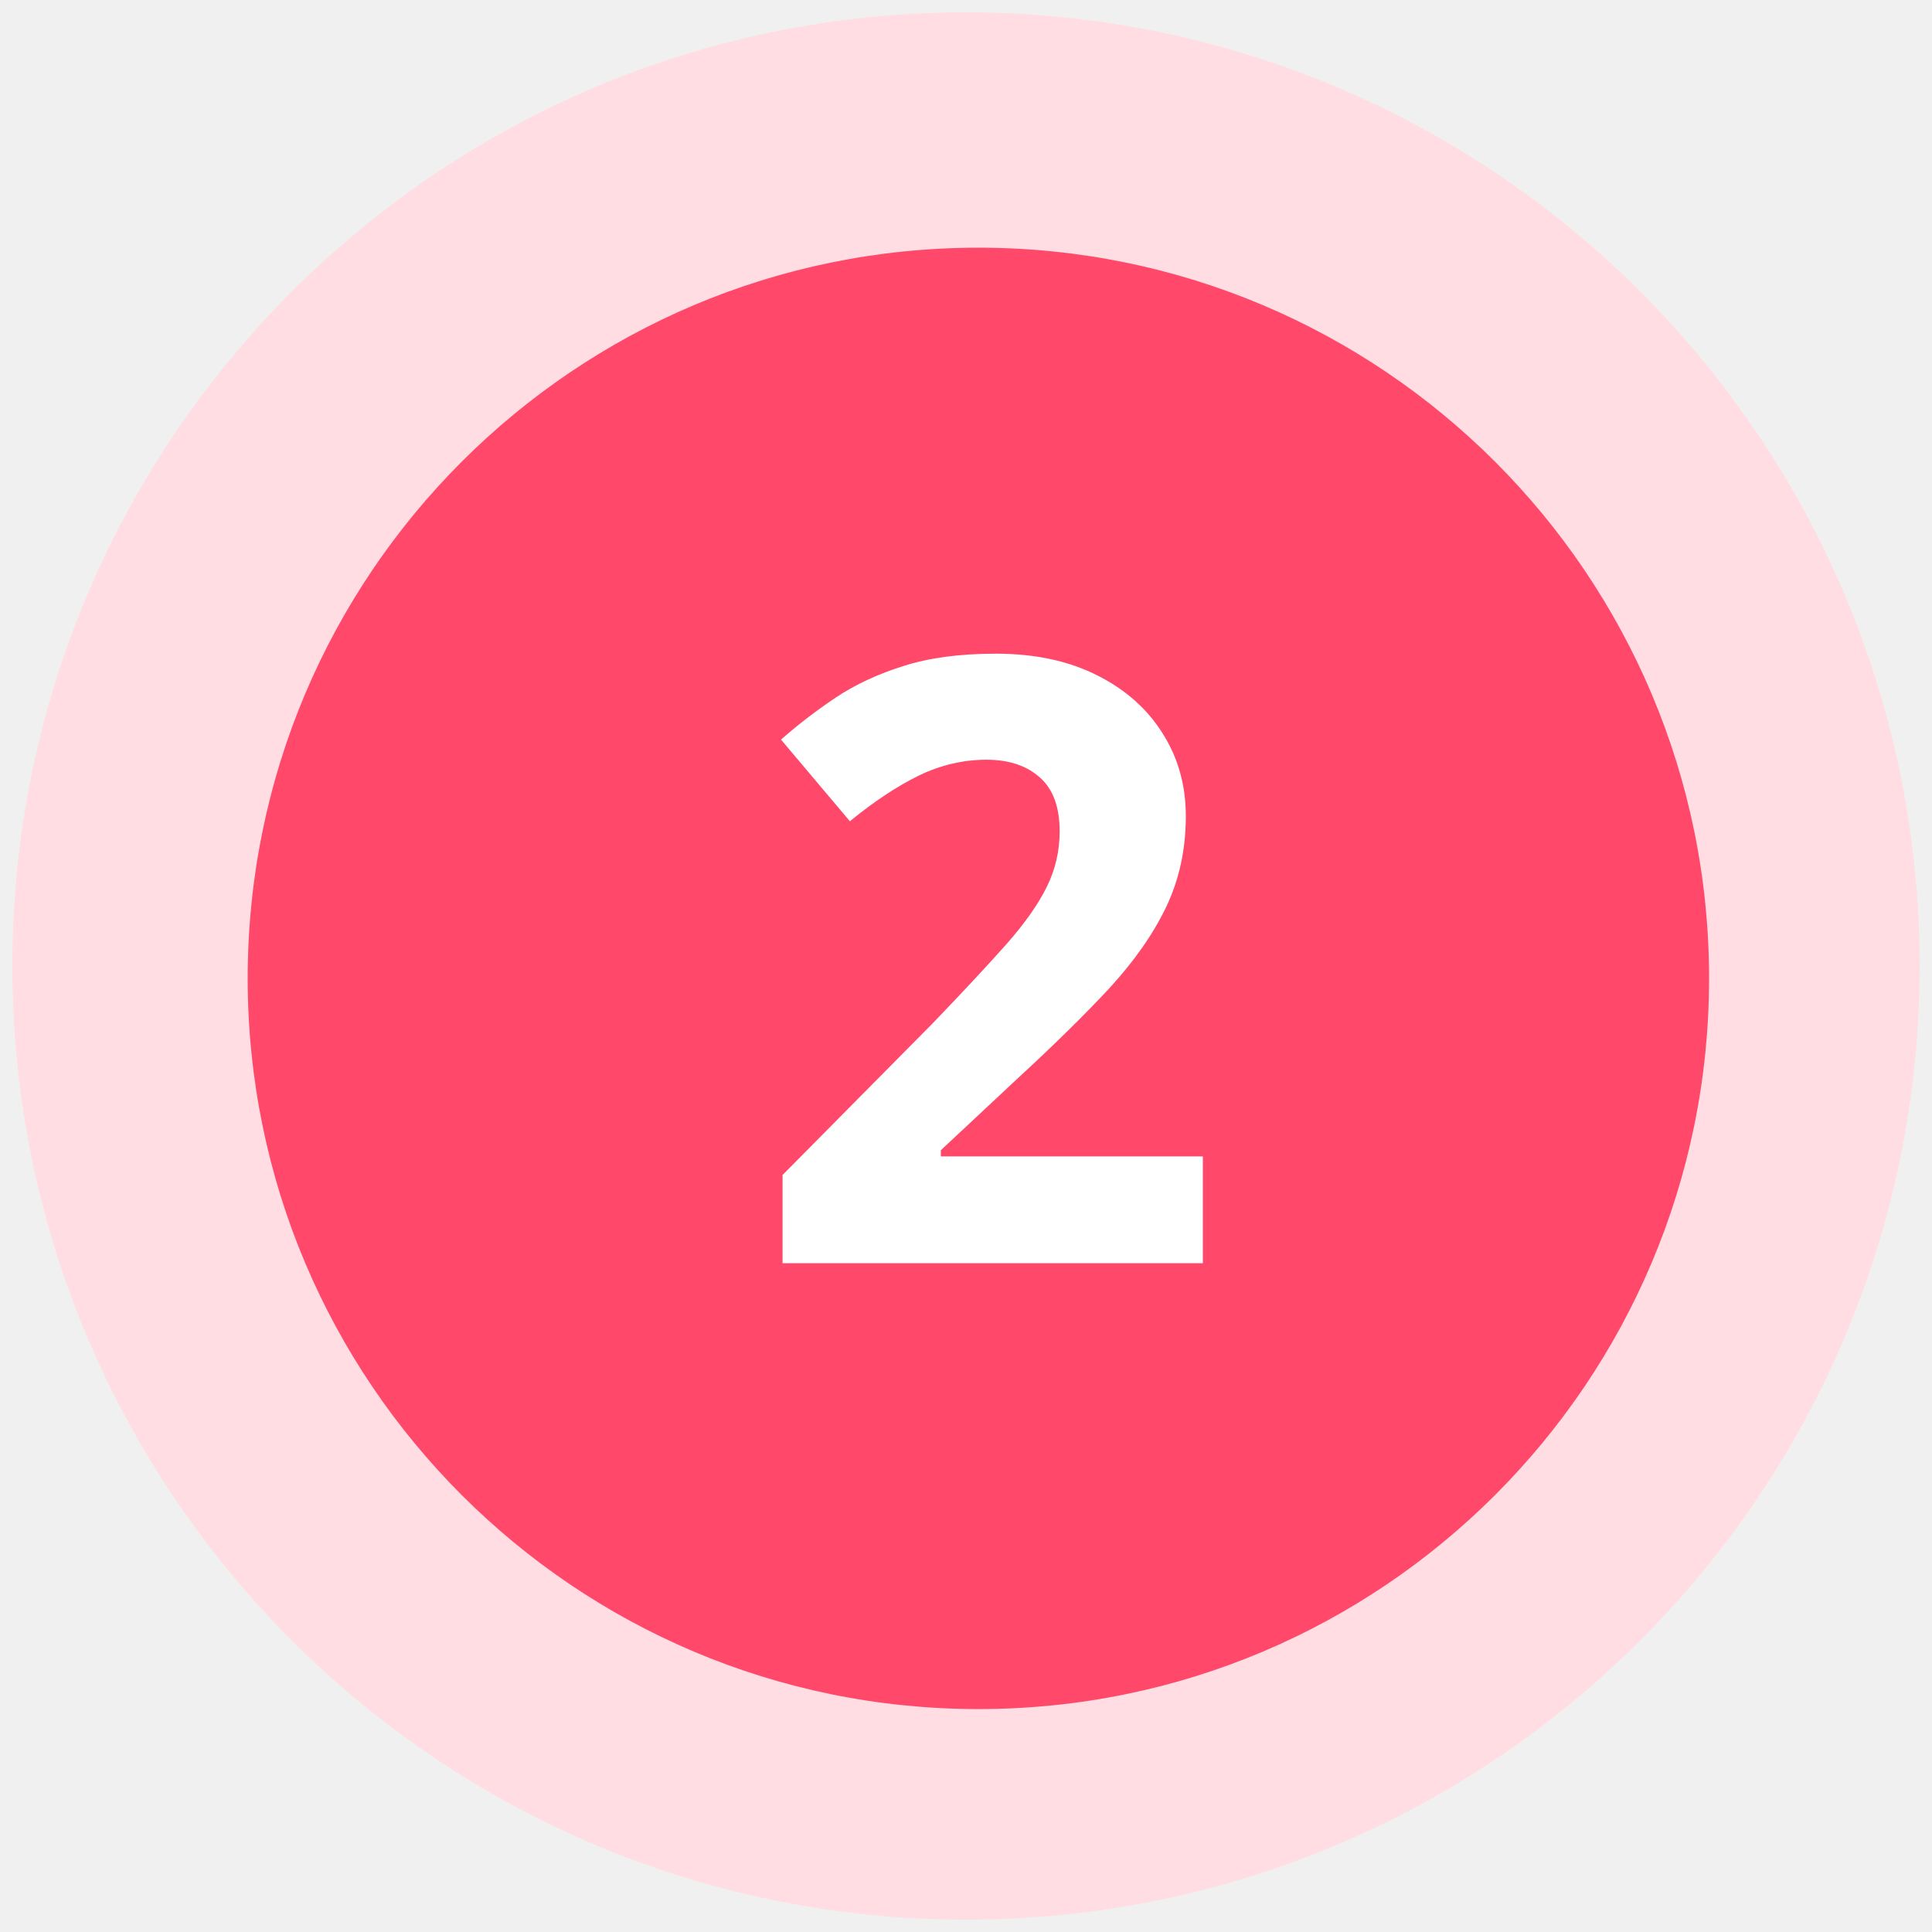
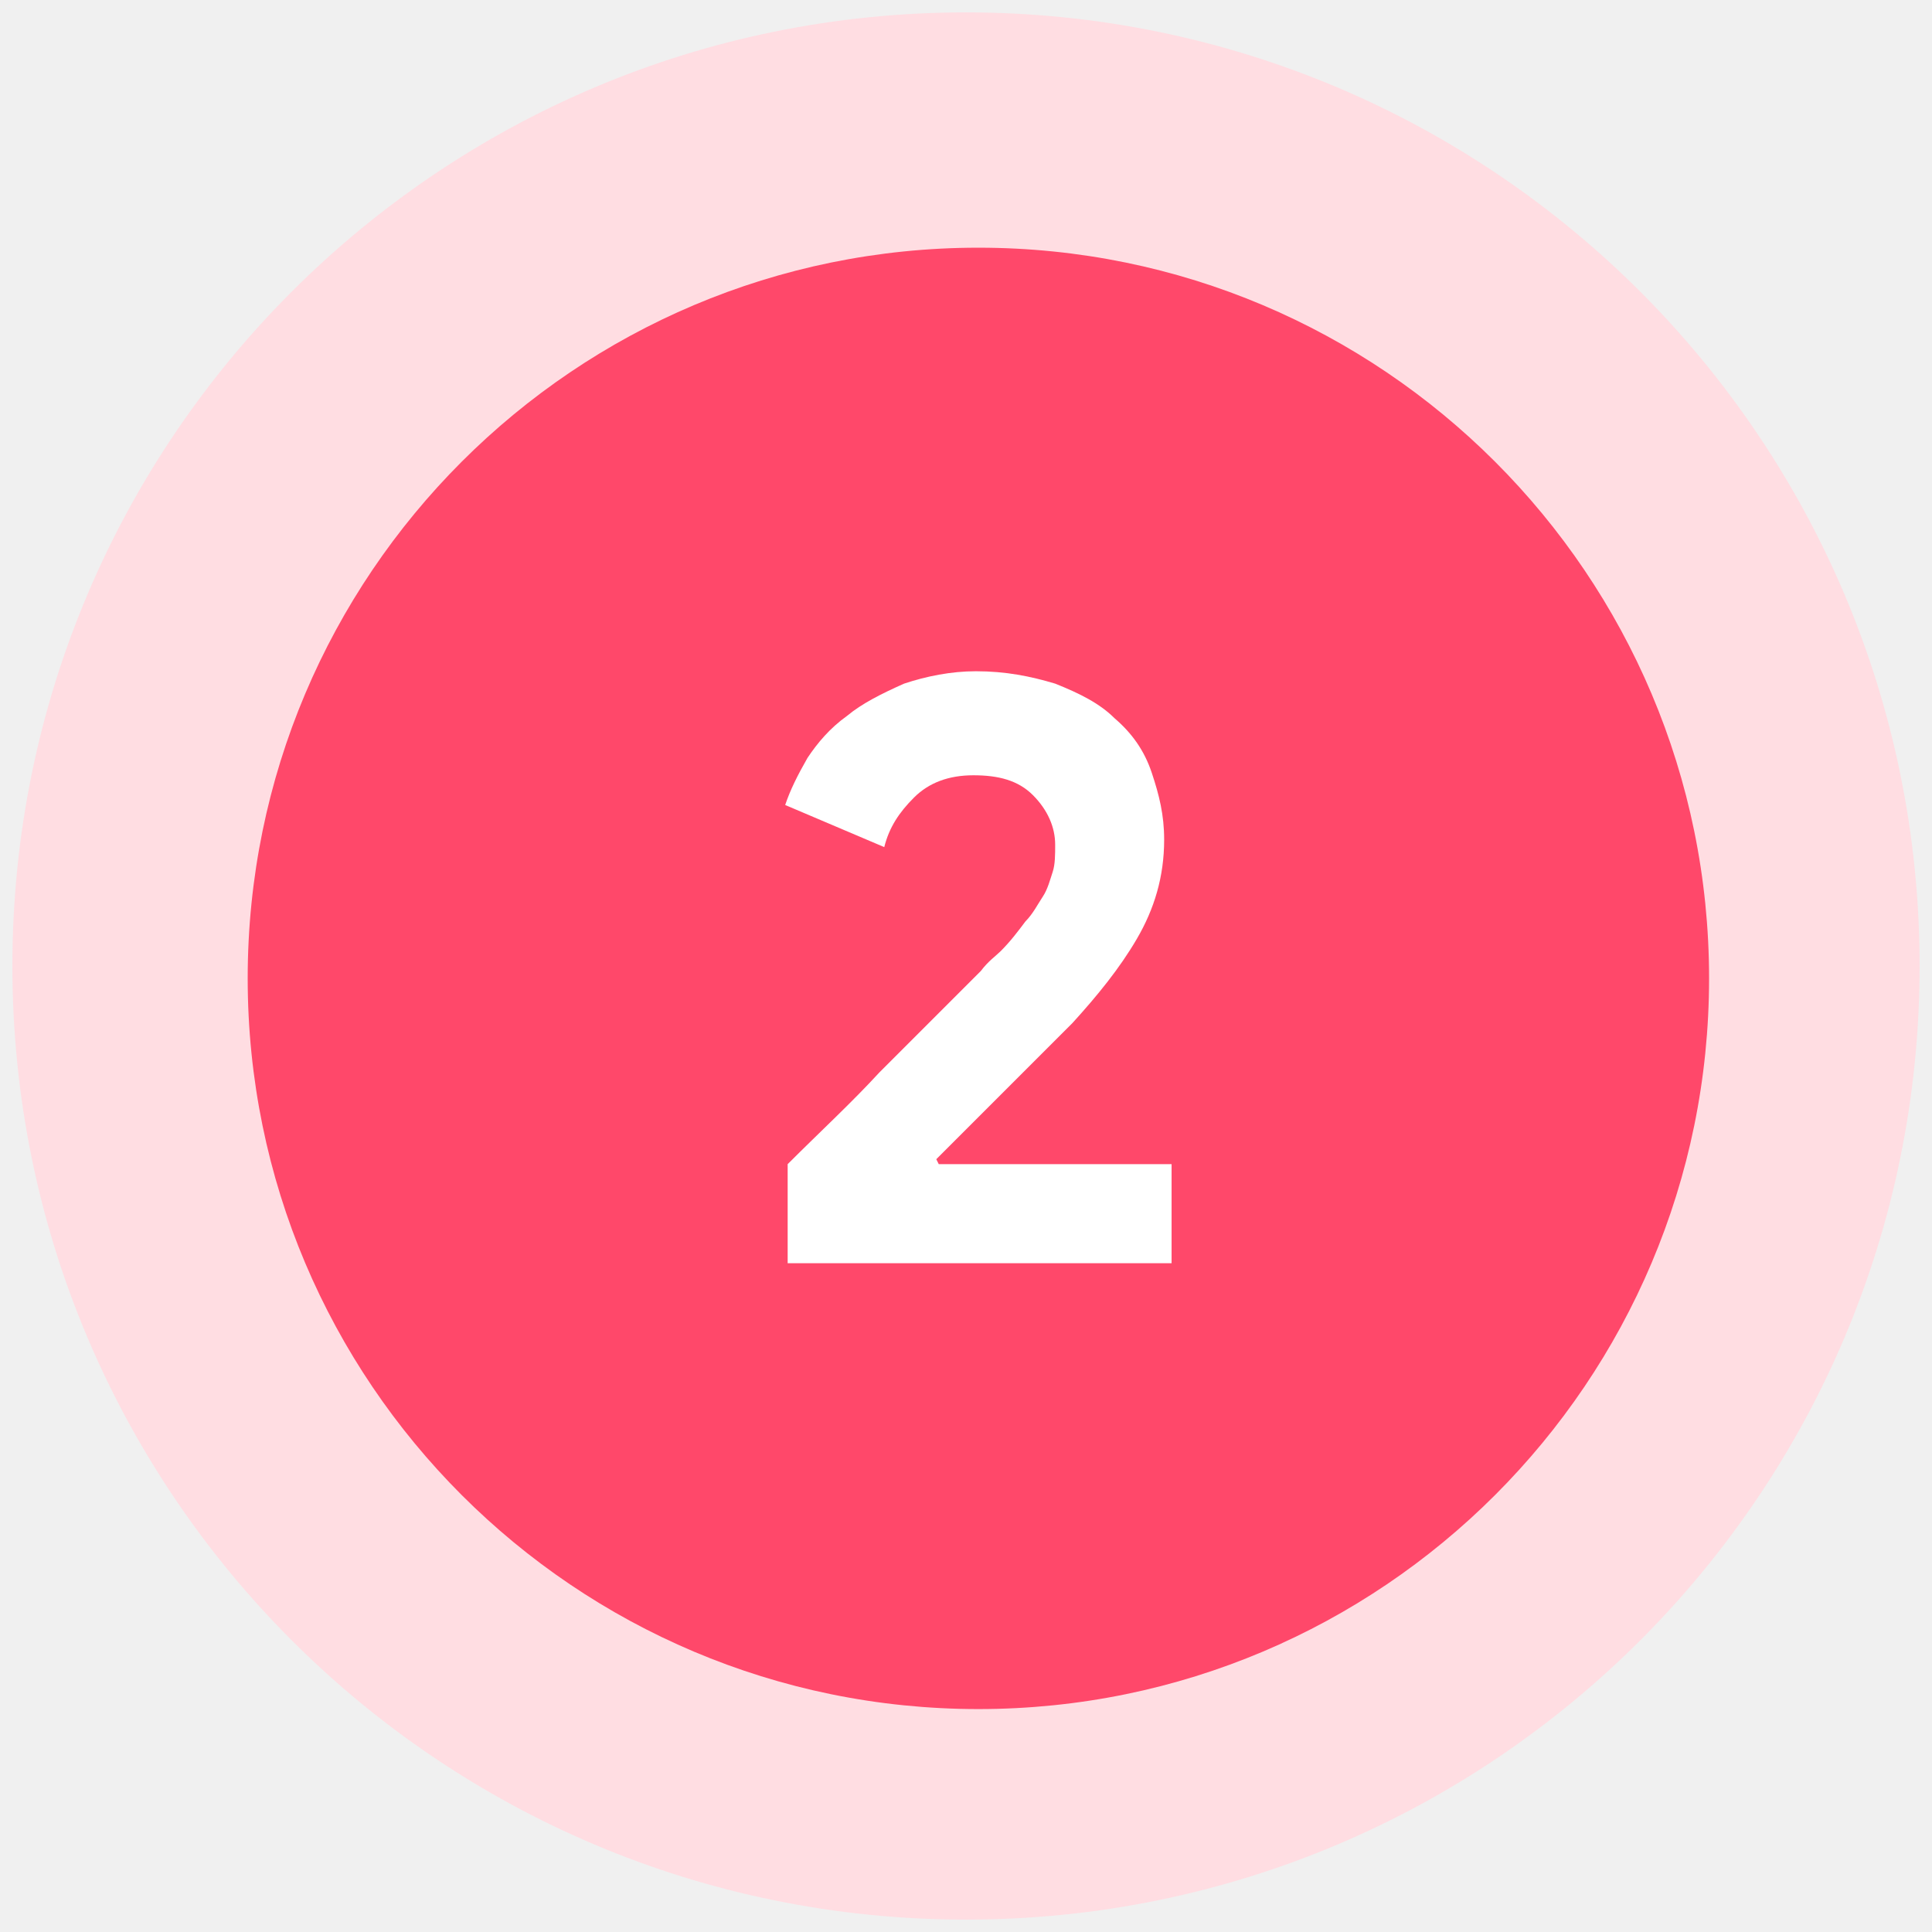
- <svg xmlns="http://www.w3.org/2000/svg" width="78px" height="78px" viewBox="0 0 78 78" version="1.1">
-   <g id="Artboards" stroke="none" stroke-width="1" fill="none" fill-rule="evenodd">
+ <svg xmlns="http://www.w3.org/2000/svg" version="1.1" id="Calque_1" x="0px" y="0px" viewBox="0 0 78 78" style="enable-background:new 0 0 78 78;" xml:space="preserve">
+   <style type="text/css">
+ 	.st0{fill:#FFDDE2;stroke:#FFDDE2;}
+ 	.st1{fill:#FF486A;}
+ 	.st2{enable-background:new    ;}
+ 	.st3{fill:#FFFFFF;}
+ </style>
+   <g id="Artboards">
    <g id="HOME" transform="translate(-281, -1265)">
      <g id="Tutorial" transform="translate(-131, 528)">
        <g id="Tutorial-steps" transform="translate(305, 517)">
          <g id="Numbers" transform="translate(108, 221)">
            <g id="Number-1">
-               <circle id="Oval" stroke="#FFDDE2" fill="#FFDDE2" fill-rule="nonzero" cx="38" cy="38" r="38" />
-               <circle id="Oval" fill="#FF486A" fill-rule="nonzero" cx="38.5" cy="38.5" r="29.5" />
-               <text id="2" font-family="ProductSans-Bold, Product Sans" font-size="34" font-weight="bold" fill="#FFFFFF">
-                 <tspan x="29.235" y="50">2</tspan>
-               </text>
+               <circle id="Oval" class="st0" cx="38" cy="38" r="38" />
+               <circle id="Oval_1_" class="st1" cx="38.5" cy="38.5" r="29.5" />
+               <g class="st2">
+                 <path class="st3" d="M30.8,50v-4c1.3-1.3,2.6-2.5,3.7-3.7c0.5-0.5,1-1,1.5-1.5c0.5-0.5,1-1,1.4-1.4c0.4-0.4,0.8-0.8,1.2-1.2         c0.3-0.4,0.6-0.6,0.8-0.8c0.4-0.4,0.7-0.8,1-1.2c0.3-0.3,0.5-0.7,0.7-1c0.2-0.3,0.3-0.7,0.4-1c0.1-0.3,0.1-0.7,0.1-1.1         c0-0.7-0.3-1.4-0.9-2s-1.4-0.8-2.4-0.8c-1,0-1.8,0.3-2.4,0.9c-0.6,0.6-1,1.2-1.2,2l-4-1.7c0.2-0.6,0.5-1.2,0.9-1.9         c0.4-0.6,0.9-1.2,1.6-1.7c0.6-0.5,1.4-0.9,2.3-1.3c0.9-0.3,1.9-0.5,2.9-0.5c1.2,0,2.2,0.2,3.2,0.5c1,0.4,1.8,0.8,2.4,1.4         c0.7,0.6,1.2,1.3,1.5,2.2s0.5,1.7,0.5,2.7c0,1.5-0.4,2.8-1.1,4s-1.6,2.3-2.6,3.4l-2.9,2.9c-0.8,0.8-1.6,1.6-2.6,2.6l0.1,0.2         h9.4V50H30.8z" />
+               </g>
            </g>
          </g>
        </g>
      </g>
    </g>
  </g>
</svg>
